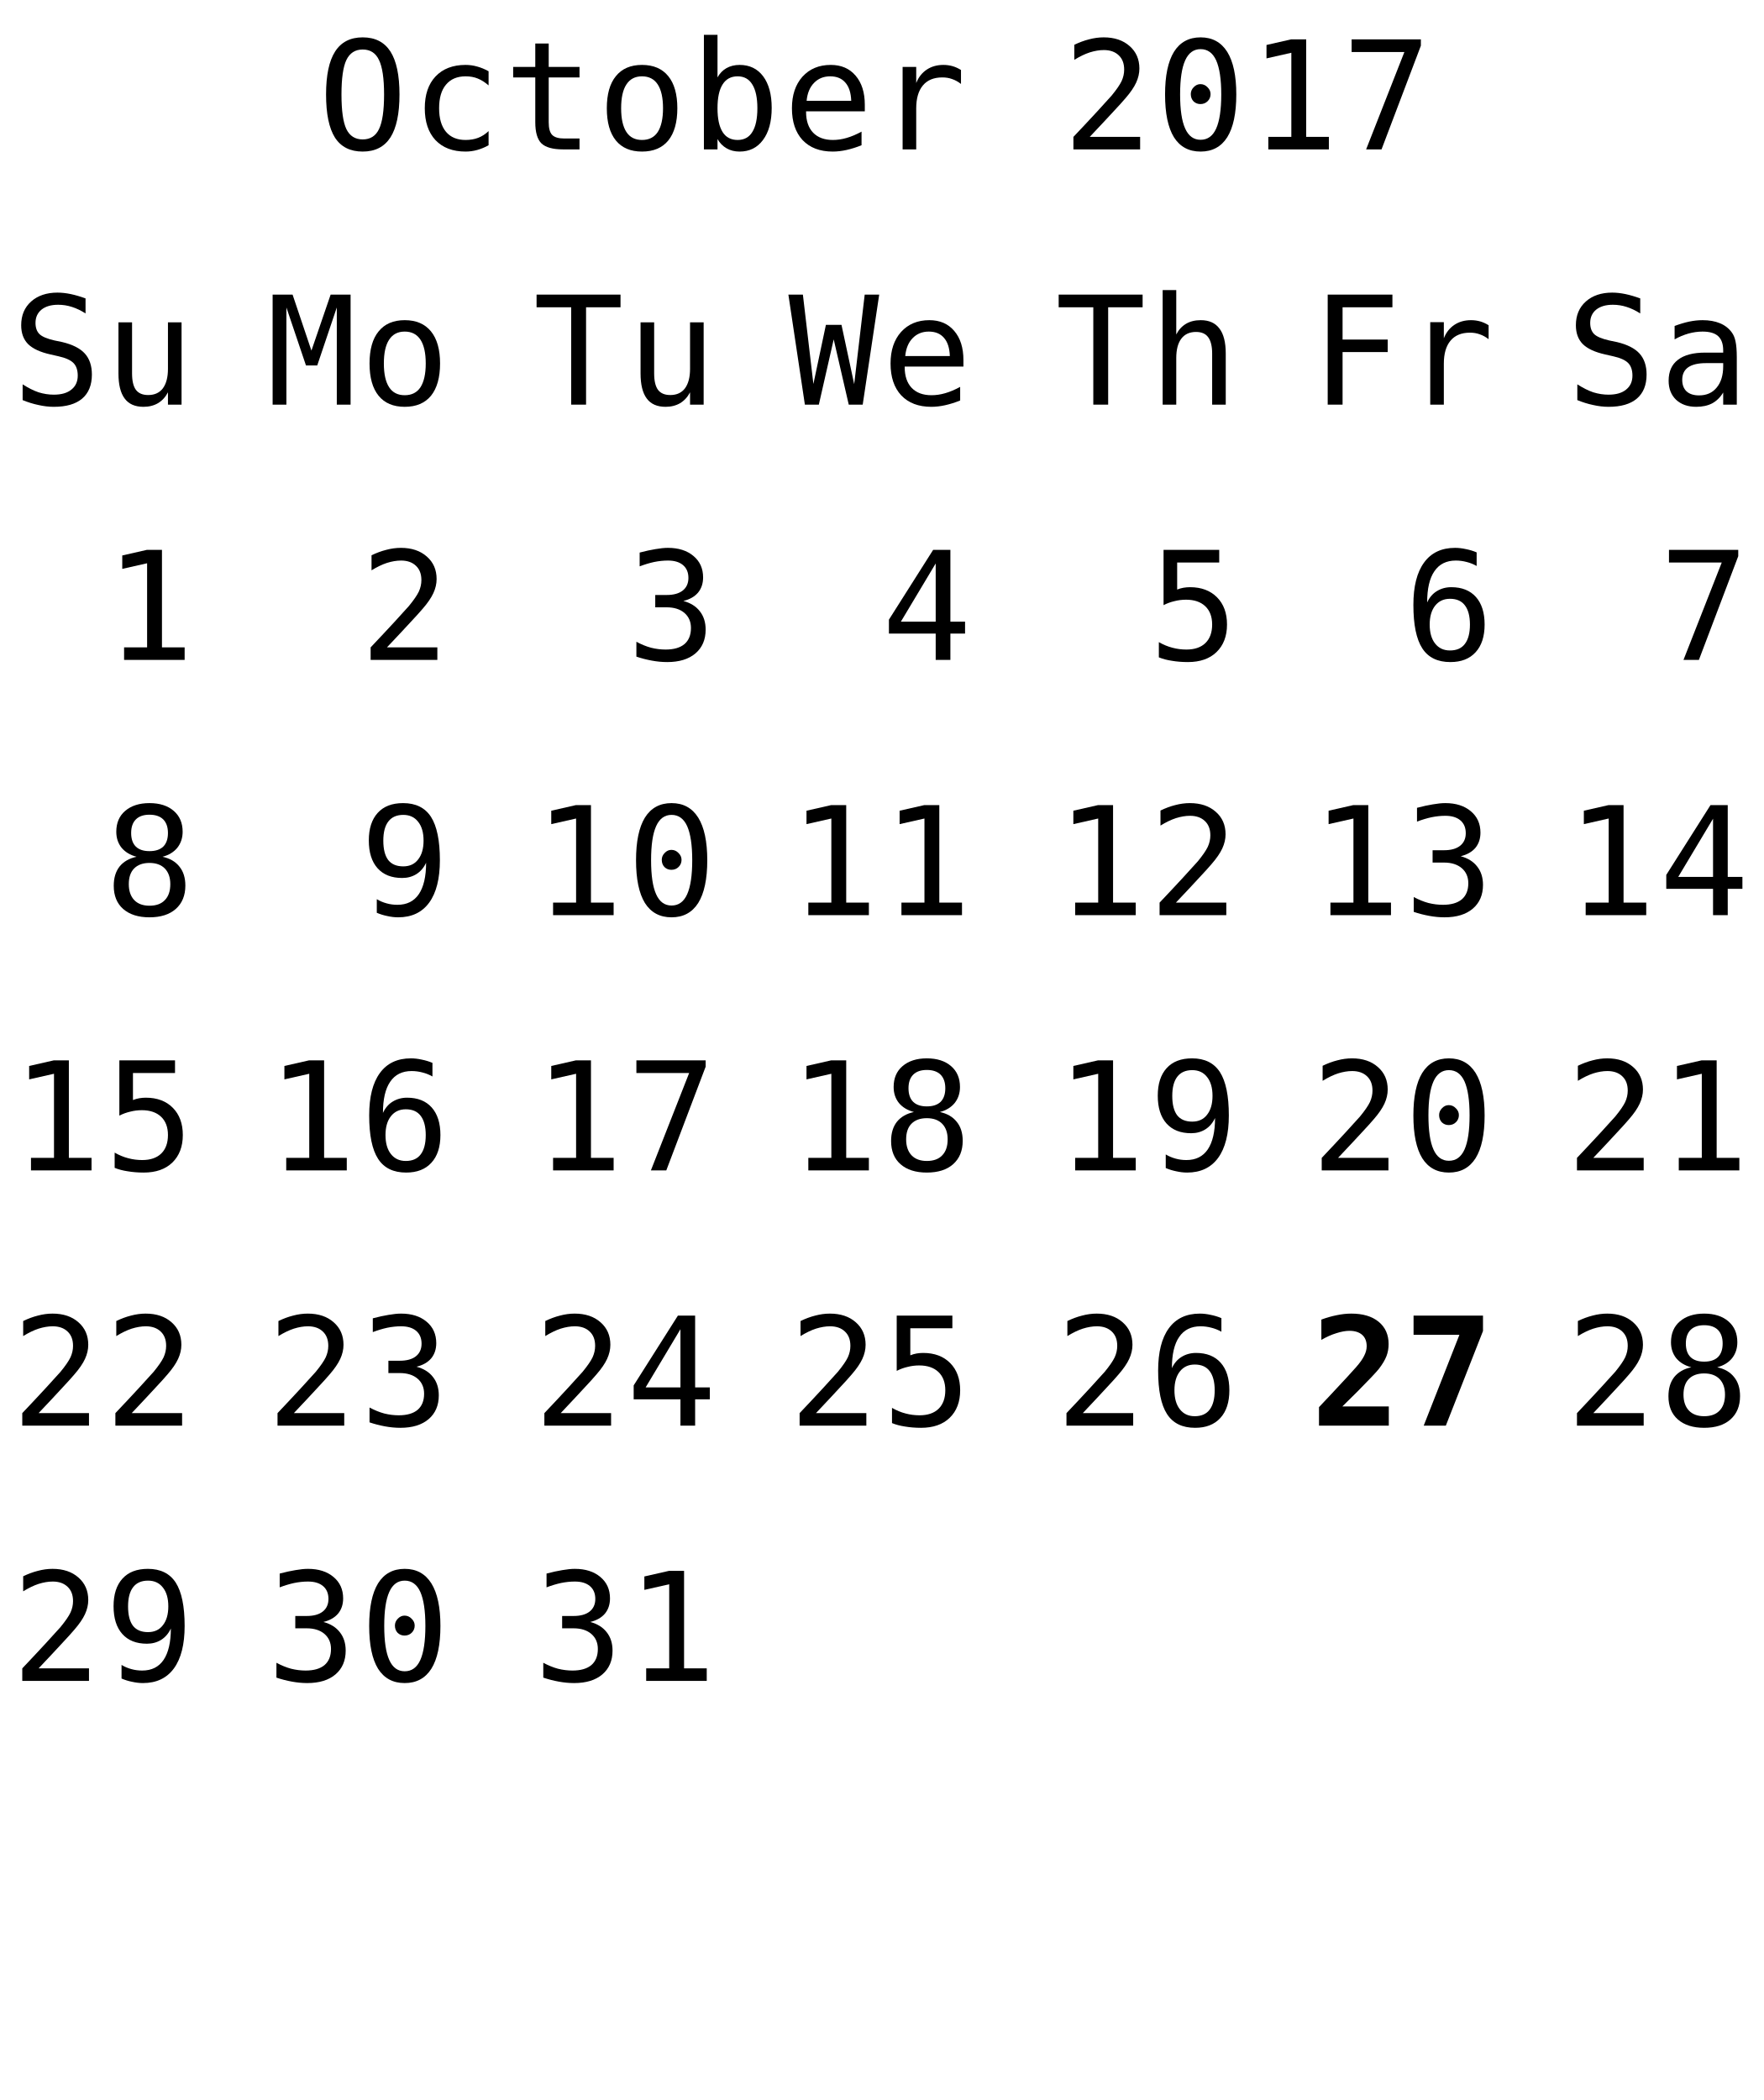
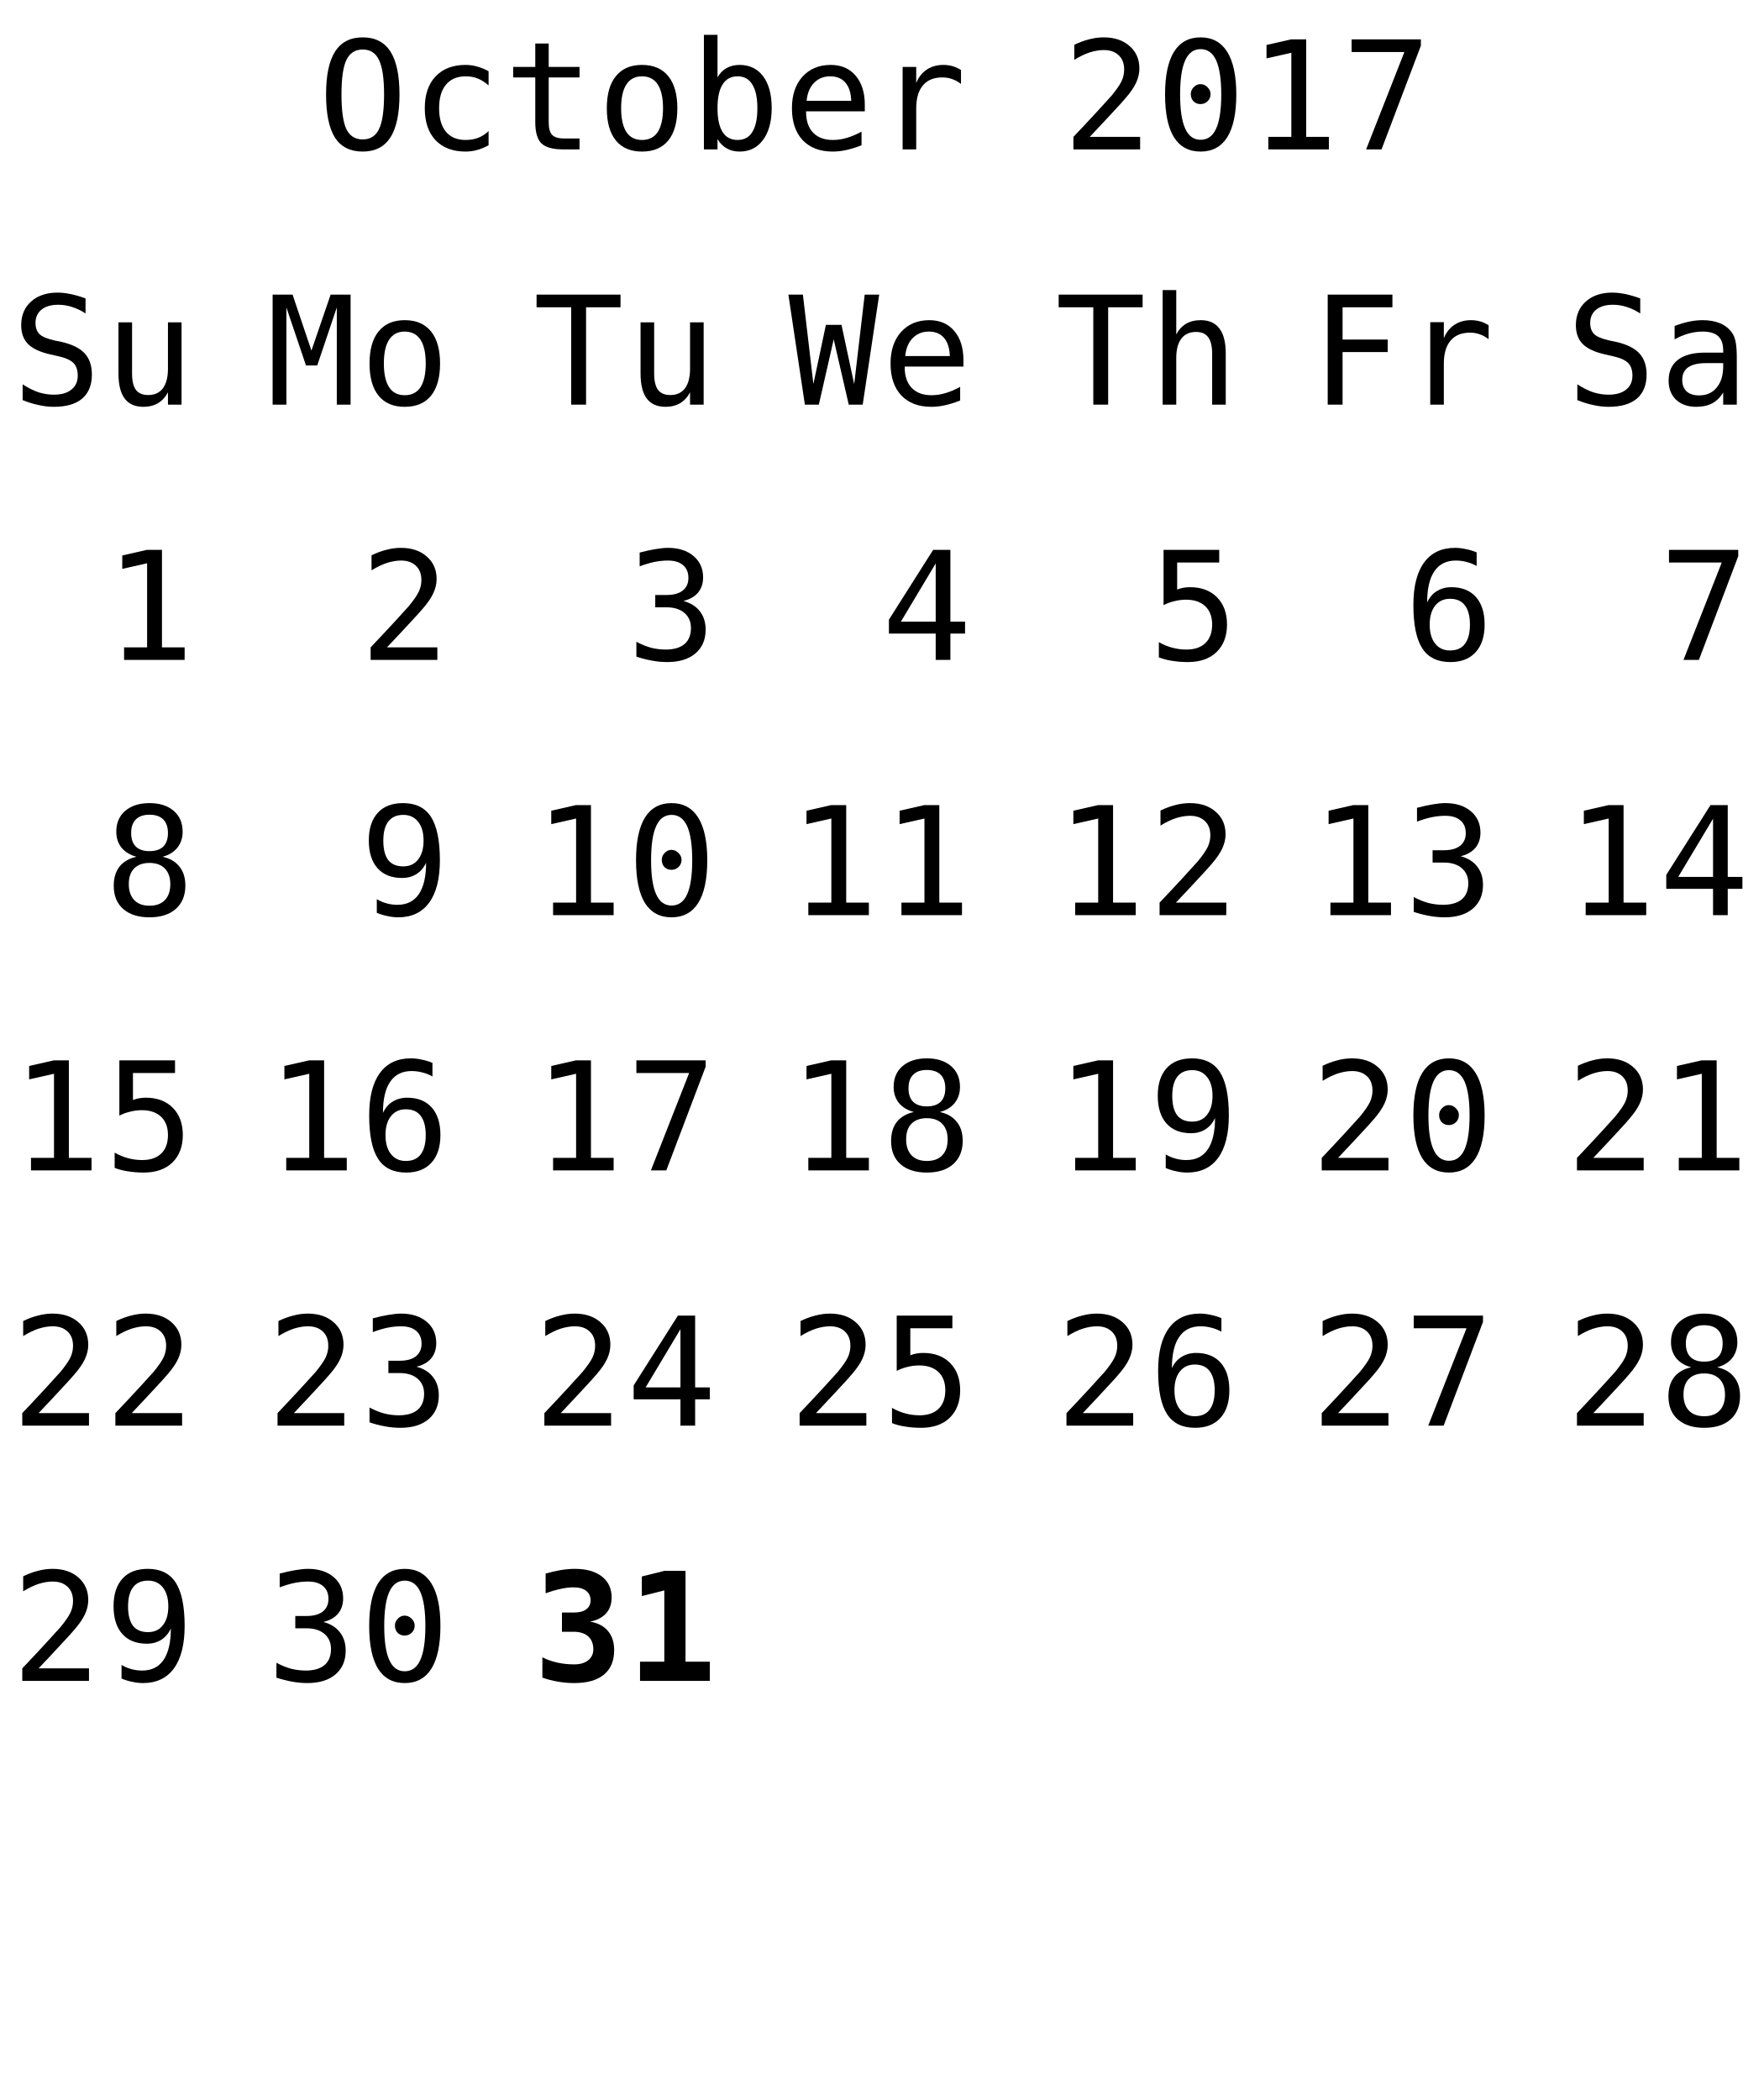
<svg xmlns="http://www.w3.org/2000/svg" xmlns:xlink="http://www.w3.org/1999/xlink" width="152pt" height="181pt" viewBox="0 0 152 181" version="1.1">
  <defs>
    <g>
      <symbol overflow="visible" id="glyph0-0">
        <path style="stroke:none;" d="M 0.656 2.297 L 0.656 -9.172 L 7.156 -9.172 L 7.156 2.297 Z M 1.391 1.578 L 6.438 1.578 L 6.438 -8.438 L 1.391 -8.438 Z M 1.391 1.578 " />
      </symbol>
      <symbol overflow="visible" id="glyph0-1">
        <path style="stroke:none;" d="M 5.75 -4.734 C 5.75 -6.117 5.602 -7.109 5.312 -7.703 C 5.031 -8.305 4.562 -8.609 3.906 -8.609 C 3.258 -8.609 2.789 -8.305 2.5 -7.703 C 2.219 -7.109 2.078 -6.117 2.078 -4.734 C 2.078 -3.336 2.219 -2.344 2.5 -1.75 C 2.789 -1.156 3.258 -0.859 3.906 -0.859 C 4.562 -0.859 5.031 -1.156 5.312 -1.75 C 5.602 -2.344 5.75 -3.336 5.75 -4.734 Z M 7.078 -4.734 C 7.078 -3.078 6.816 -1.844 6.297 -1.031 C 5.773 -0.219 4.977 0.188 3.906 0.188 C 2.832 0.188 2.035 -0.211 1.516 -1.016 C 1.004 -1.828 0.75 -3.066 0.75 -4.734 C 0.75 -6.391 1.008 -7.625 1.531 -8.438 C 2.051 -9.25 2.844 -9.656 3.906 -9.656 C 4.977 -9.656 5.773 -9.25 6.297 -8.438 C 6.816 -7.625 7.078 -6.391 7.078 -4.734 Z M 7.078 -4.734 " />
      </symbol>
      <symbol overflow="visible" id="glyph0-2">
        <path style="stroke:none;" d="M 6.734 -0.359 C 6.422 -0.18 6.098 -0.047 5.766 0.047 C 5.43 0.141 5.094 0.188 4.75 0.188 C 3.645 0.188 2.781 -0.141 2.156 -0.797 C 1.539 -1.461 1.234 -2.379 1.234 -3.547 C 1.234 -4.711 1.539 -5.625 2.156 -6.281 C 2.781 -6.945 3.645 -7.281 4.75 -7.281 C 5.094 -7.281 5.426 -7.234 5.75 -7.141 C 6.07 -7.055 6.398 -6.922 6.734 -6.734 L 6.734 -5.516 C 6.422 -5.785 6.109 -5.984 5.797 -6.109 C 5.492 -6.234 5.145 -6.297 4.75 -6.297 C 4.02 -6.297 3.457 -6.055 3.062 -5.578 C 2.664 -5.109 2.469 -4.43 2.469 -3.547 C 2.469 -2.672 2.664 -1.992 3.062 -1.516 C 3.457 -1.047 4.02 -0.812 4.75 -0.812 C 5.156 -0.812 5.52 -0.875 5.844 -1 C 6.164 -1.125 6.461 -1.316 6.734 -1.578 Z M 6.734 -0.359 " />
      </symbol>
      <symbol overflow="visible" id="glyph0-3">
        <path style="stroke:none;" d="M 3.891 -9.125 L 3.891 -7.109 L 6.547 -7.109 L 6.547 -6.203 L 3.891 -6.203 L 3.891 -2.344 C 3.891 -1.82 3.988 -1.457 4.188 -1.25 C 4.395 -1.039 4.742 -0.938 5.234 -0.938 L 6.547 -0.938 L 6.547 0 L 5.125 0 C 4.25 0 3.629 -0.172 3.266 -0.516 C 2.91 -0.867 2.734 -1.477 2.734 -2.344 L 2.734 -6.203 L 0.828 -6.203 L 0.828 -7.109 L 2.734 -7.109 L 2.734 -9.125 Z M 3.891 -9.125 " />
      </symbol>
      <symbol overflow="visible" id="glyph0-4">
        <path style="stroke:none;" d="M 3.906 -6.297 C 3.312 -6.297 2.863 -6.062 2.562 -5.594 C 2.258 -5.133 2.109 -4.453 2.109 -3.547 C 2.109 -2.648 2.258 -1.969 2.562 -1.5 C 2.863 -1.039 3.312 -0.812 3.906 -0.812 C 4.508 -0.812 4.961 -1.039 5.266 -1.5 C 5.566 -1.969 5.719 -2.648 5.719 -3.547 C 5.719 -4.453 5.566 -5.133 5.266 -5.594 C 4.961 -6.062 4.508 -6.297 3.906 -6.297 Z M 3.906 -7.281 C 4.895 -7.281 5.648 -6.957 6.172 -6.312 C 6.691 -5.676 6.953 -4.754 6.953 -3.547 C 6.953 -2.336 6.691 -1.41 6.172 -0.766 C 5.648 -0.129 4.895 0.188 3.906 0.188 C 2.926 0.188 2.176 -0.129 1.656 -0.766 C 1.133 -1.41 0.875 -2.336 0.875 -3.547 C 0.875 -4.754 1.133 -5.676 1.656 -6.312 C 2.176 -6.957 2.926 -7.281 3.906 -7.281 Z M 3.906 -7.281 " />
      </symbol>
      <symbol overflow="visible" id="glyph0-5">
        <path style="stroke:none;" d="M 5.828 -3.547 C 5.828 -4.453 5.68 -5.133 5.391 -5.594 C 5.109 -6.062 4.688 -6.297 4.125 -6.297 C 3.551 -6.297 3.117 -6.062 2.828 -5.594 C 2.535 -5.133 2.391 -4.453 2.391 -3.547 C 2.391 -2.648 2.535 -1.969 2.828 -1.5 C 3.117 -1.039 3.551 -0.812 4.125 -0.812 C 4.688 -0.812 5.109 -1.039 5.391 -1.5 C 5.68 -1.957 5.828 -2.641 5.828 -3.547 Z M 2.391 -6.203 C 2.578 -6.547 2.832 -6.812 3.156 -7 C 3.488 -7.188 3.867 -7.281 4.297 -7.281 C 5.16 -7.281 5.836 -6.953 6.328 -6.297 C 6.816 -5.641 7.062 -4.734 7.062 -3.578 C 7.062 -2.398 6.812 -1.477 6.312 -0.812 C 5.82 -0.145 5.148 0.188 4.297 0.188 C 3.867 0.188 3.492 0.094 3.172 -0.094 C 2.848 -0.281 2.586 -0.547 2.391 -0.891 L 2.391 0 L 1.219 0 L 1.219 -9.875 L 2.391 -9.875 Z M 2.391 -6.203 " />
      </symbol>
      <symbol overflow="visible" id="glyph0-6">
        <path style="stroke:none;" d="M 7.062 -3.844 L 7.062 -3.281 L 2 -3.281 L 2 -3.234 C 2 -2.461 2.203 -1.863 2.609 -1.438 C 3.016 -1.02 3.582 -0.812 4.312 -0.812 C 4.688 -0.812 5.078 -0.867 5.484 -0.984 C 5.891 -1.098 6.32 -1.281 6.781 -1.531 L 6.781 -0.359 C 6.344 -0.18 5.914 -0.047 5.5 0.047 C 5.082 0.141 4.68 0.188 4.297 0.188 C 3.191 0.188 2.328 -0.141 1.703 -0.797 C 1.086 -1.461 0.781 -2.379 0.781 -3.547 C 0.781 -4.68 1.082 -5.586 1.688 -6.266 C 2.301 -6.941 3.113 -7.281 4.125 -7.281 C 5.031 -7.281 5.742 -6.973 6.266 -6.359 C 6.797 -5.742 7.062 -4.906 7.062 -3.844 Z M 5.891 -4.188 C 5.867 -4.875 5.703 -5.395 5.391 -5.75 C 5.086 -6.113 4.648 -6.297 4.078 -6.297 C 3.516 -6.297 3.051 -6.109 2.688 -5.734 C 2.32 -5.359 2.109 -4.844 2.047 -4.188 Z M 5.891 -4.188 " />
      </symbol>
      <symbol overflow="visible" id="glyph0-7">
        <path style="stroke:none;" d="M 7.328 -5.641 C 7.078 -5.836 6.82 -5.977 6.562 -6.062 C 6.312 -6.156 6.031 -6.203 5.719 -6.203 C 4.988 -6.203 4.43 -5.973 4.047 -5.516 C 3.66 -5.055 3.469 -4.395 3.469 -3.531 L 3.469 0 L 2.297 0 L 2.297 -7.109 L 3.469 -7.109 L 3.469 -5.719 C 3.664 -6.219 3.969 -6.602 4.375 -6.875 C 4.781 -7.145 5.258 -7.281 5.812 -7.281 C 6.094 -7.281 6.359 -7.242 6.609 -7.172 C 6.859 -7.098 7.098 -6.988 7.328 -6.844 Z M 7.328 -5.641 " />
      </symbol>
      <symbol overflow="visible" id="glyph0-8">
        <path style="stroke:none;" d="" />
      </symbol>
      <symbol overflow="visible" id="glyph0-9">
        <path style="stroke:none;" d="M 2.375 -1.078 L 6.719 -1.078 L 6.719 0 L 0.969 0 L 0.969 -1.078 C 1.758 -1.91 2.445 -2.645 3.031 -3.281 C 3.625 -3.926 4.035 -4.379 4.266 -4.641 C 4.691 -5.16 4.977 -5.578 5.125 -5.891 C 5.27 -6.211 5.344 -6.539 5.344 -6.875 C 5.344 -7.406 5.188 -7.816 4.875 -8.109 C 4.562 -8.41 4.133 -8.562 3.594 -8.562 C 3.207 -8.562 2.801 -8.492 2.375 -8.359 C 1.957 -8.223 1.516 -8.008 1.047 -7.719 L 1.047 -9.016 C 1.473 -9.223 1.895 -9.379 2.312 -9.484 C 2.738 -9.598 3.16 -9.656 3.578 -9.656 C 4.504 -9.656 5.25 -9.406 5.812 -8.906 C 6.375 -8.414 6.656 -7.77 6.656 -6.969 C 6.656 -6.562 6.562 -6.156 6.375 -5.75 C 6.188 -5.344 5.879 -4.895 5.453 -4.406 C 5.223 -4.133 4.879 -3.754 4.422 -3.266 C 3.973 -2.773 3.289 -2.047 2.375 -1.078 Z M 2.375 -1.078 " />
      </symbol>
      <symbol overflow="visible" id="glyph0-10">
        <path style="stroke:none;" d="M 3.062 -4.766 C 3.062 -4.992 3.145 -5.191 3.312 -5.359 C 3.477 -5.535 3.672 -5.625 3.891 -5.625 C 4.129 -5.625 4.332 -5.535 4.5 -5.359 C 4.676 -5.191 4.766 -4.992 4.766 -4.766 C 4.766 -4.523 4.68 -4.32 4.516 -4.156 C 4.348 -3.988 4.141 -3.906 3.891 -3.906 C 3.66 -3.906 3.461 -3.984 3.297 -4.141 C 3.141 -4.305 3.062 -4.516 3.062 -4.766 Z M 3.906 -8.641 C 3.312 -8.641 2.867 -8.316 2.578 -7.672 C 2.285 -7.023 2.141 -6.047 2.141 -4.734 C 2.141 -3.422 2.285 -2.441 2.578 -1.797 C 2.867 -1.148 3.312 -0.828 3.906 -0.828 C 4.508 -0.828 4.957 -1.148 5.25 -1.797 C 5.539 -2.441 5.688 -3.422 5.688 -4.734 C 5.688 -6.047 5.539 -7.023 5.25 -7.672 C 4.957 -8.316 4.508 -8.641 3.906 -8.641 Z M 3.906 -9.656 C 4.914 -9.656 5.68 -9.238 6.203 -8.406 C 6.723 -7.57 6.984 -6.348 6.984 -4.734 C 6.984 -3.109 6.723 -1.879 6.203 -1.047 C 5.68 -0.223 4.914 0.188 3.906 0.188 C 2.895 0.188 2.129 -0.223 1.609 -1.047 C 1.098 -1.879 0.844 -3.109 0.844 -4.734 C 0.844 -6.348 1.098 -7.57 1.609 -8.406 C 2.129 -9.238 2.895 -9.656 3.906 -9.656 Z M 3.906 -9.656 " />
      </symbol>
      <symbol overflow="visible" id="glyph0-11">
        <path style="stroke:none;" d="M 1.719 -1.078 L 3.703 -1.078 L 3.703 -8.328 L 1.562 -7.844 L 1.562 -9 L 3.688 -9.484 L 4.984 -9.484 L 4.984 -1.078 L 6.938 -1.078 L 6.938 0 L 1.719 0 Z M 1.719 -1.078 " />
      </symbol>
      <symbol overflow="visible" id="glyph0-12">
        <path style="stroke:none;" d="M 0.875 -9.484 L 6.844 -9.484 L 6.844 -8.938 L 3.453 0 L 2.125 0 L 5.422 -8.391 L 0.875 -8.391 Z M 0.875 -9.484 " />
      </symbol>
      <symbol overflow="visible" id="glyph0-13">
        <path style="stroke:none;" d="M 6.422 -9.156 L 6.422 -7.859 C 6.035 -8.109 5.645 -8.297 5.25 -8.422 C 4.863 -8.547 4.469 -8.609 4.062 -8.609 C 3.457 -8.609 2.977 -8.469 2.625 -8.188 C 2.281 -7.906 2.109 -7.523 2.109 -7.047 C 2.109 -6.629 2.223 -6.305 2.453 -6.078 C 2.68 -5.859 3.113 -5.676 3.75 -5.531 L 4.422 -5.391 C 5.305 -5.18 5.953 -4.852 6.359 -4.406 C 6.766 -3.957 6.969 -3.352 6.969 -2.594 C 6.969 -1.688 6.688 -0.992 6.125 -0.516 C 5.57 -0.047 4.758 0.188 3.688 0.188 C 3.25 0.188 2.805 0.133 2.359 0.031 C 1.91 -0.062 1.457 -0.203 1 -0.391 L 1 -1.75 C 1.488 -1.438 1.945 -1.207 2.375 -1.062 C 2.812 -0.926 3.25 -0.859 3.688 -0.859 C 4.344 -0.859 4.848 -1.004 5.203 -1.297 C 5.566 -1.586 5.75 -1.988 5.75 -2.5 C 5.75 -2.977 5.625 -3.344 5.375 -3.594 C 5.125 -3.844 4.691 -4.035 4.078 -4.172 L 3.391 -4.328 C 2.516 -4.523 1.875 -4.82 1.469 -5.219 C 1.07 -5.625 0.875 -6.164 0.875 -6.844 C 0.875 -7.695 1.16 -8.379 1.734 -8.891 C 2.305 -9.398 3.062 -9.656 4 -9.656 C 4.363 -9.656 4.742 -9.613 5.141 -9.531 C 5.547 -9.445 5.973 -9.32 6.422 -9.156 Z M 6.422 -9.156 " />
      </symbol>
      <symbol overflow="visible" id="glyph0-14">
        <path style="stroke:none;" d="M 1.234 -2.688 L 1.234 -7.094 L 2.406 -7.094 L 2.406 -2.688 C 2.406 -2.051 2.516 -1.582 2.734 -1.281 C 2.961 -0.977 3.316 -0.828 3.797 -0.828 C 4.348 -0.828 4.77 -1.02 5.062 -1.406 C 5.352 -1.801 5.5 -2.359 5.5 -3.078 L 5.5 -7.094 L 6.672 -7.094 L 6.672 0 L 5.5 0 L 5.5 -1.062 C 5.289 -0.656 5.004 -0.344 4.641 -0.125 C 4.285 0.082 3.867 0.188 3.391 0.188 C 2.66 0.188 2.117 -0.051 1.766 -0.531 C 1.41 -1.008 1.234 -1.727 1.234 -2.688 Z M 1.234 -2.688 " />
      </symbol>
      <symbol overflow="visible" id="glyph0-15">
        <path style="stroke:none;" d="M 0.547 -9.484 L 2.266 -9.484 L 3.891 -4.656 L 5.547 -9.484 L 7.266 -9.484 L 7.266 0 L 6.078 0 L 6.078 -8.375 L 4.391 -3.375 L 3.422 -3.375 L 1.734 -8.375 L 1.734 0 L 0.547 0 Z M 0.547 -9.484 " />
      </symbol>
      <symbol overflow="visible" id="glyph0-16">
        <path style="stroke:none;" d="M 0.297 -9.484 L 7.531 -9.484 L 7.531 -8.391 L 4.562 -8.391 L 4.562 0 L 3.281 0 L 3.281 -8.391 L 0.297 -8.391 Z M 0.297 -9.484 " />
      </symbol>
      <symbol overflow="visible" id="glyph0-17">
        <path style="stroke:none;" d="M 4.922 -5.078 C 5.547 -4.91 6.02 -4.613 6.344 -4.188 C 6.676 -3.77 6.844 -3.242 6.844 -2.609 C 6.844 -1.742 6.551 -1.062 5.969 -0.562 C 5.383 -0.062 4.57 0.188 3.531 0.188 C 3.094 0.188 2.648 0.145 2.203 0.062 C 1.754 -0.02 1.312 -0.133 0.875 -0.281 L 0.875 -1.562 C 1.301 -1.332 1.723 -1.16 2.141 -1.047 C 2.566 -0.941 2.984 -0.891 3.391 -0.891 C 4.098 -0.891 4.641 -1.047 5.016 -1.359 C 5.391 -1.68 5.578 -2.145 5.578 -2.75 C 5.578 -3.289 5.391 -3.723 5.016 -4.047 C 4.641 -4.367 4.129 -4.531 3.484 -4.531 L 2.5 -4.531 L 2.5 -5.594 L 3.484 -5.594 C 4.078 -5.594 4.535 -5.719 4.859 -5.969 C 5.191 -6.227 5.359 -6.594 5.359 -7.062 C 5.359 -7.539 5.203 -7.91 4.891 -8.172 C 4.586 -8.43 4.156 -8.562 3.594 -8.562 C 3.207 -8.562 2.812 -8.52 2.406 -8.438 C 2.008 -8.352 1.594 -8.227 1.156 -8.062 L 1.156 -9.25 C 1.664 -9.383 2.117 -9.484 2.516 -9.547 C 2.922 -9.617 3.281 -9.656 3.594 -9.656 C 4.508 -9.656 5.242 -9.422 5.797 -8.953 C 6.348 -8.492 6.625 -7.879 6.625 -7.109 C 6.625 -6.586 6.477 -6.148 6.188 -5.797 C 5.895 -5.453 5.473 -5.211 4.922 -5.078 Z M 4.922 -5.078 " />
      </symbol>
      <symbol overflow="visible" id="glyph0-18">
        <path style="stroke:none;" d="M 0 -9.484 L 1.25 -9.484 L 2.156 -1.781 L 3.234 -6.875 L 4.578 -6.875 L 5.672 -1.766 L 6.578 -9.484 L 7.828 -9.484 L 6.406 0 L 5.203 0 L 3.906 -5.625 L 2.625 0 L 1.422 0 Z M 0 -9.484 " />
      </symbol>
      <symbol overflow="visible" id="glyph0-19">
        <path style="stroke:none;" d="M 4.672 -8.312 L 1.672 -3.297 L 4.672 -3.297 Z M 4.453 -9.484 L 5.938 -9.484 L 5.938 -3.297 L 7.203 -3.297 L 7.203 -2.266 L 5.938 -2.266 L 5.938 0 L 4.672 0 L 4.672 -2.266 L 0.641 -2.266 L 0.641 -3.469 Z M 4.453 -9.484 " />
      </symbol>
      <symbol overflow="visible" id="glyph0-20">
        <path style="stroke:none;" d="M 6.672 -4.406 L 6.672 0 L 5.5 0 L 5.5 -4.406 C 5.5 -5.039 5.383 -5.508 5.156 -5.812 C 4.938 -6.113 4.586 -6.266 4.109 -6.266 C 3.555 -6.266 3.133 -6.07 2.844 -5.688 C 2.551 -5.301 2.406 -4.742 2.406 -4.016 L 2.406 0 L 1.234 0 L 1.234 -9.875 L 2.406 -9.875 L 2.406 -6.047 C 2.613 -6.453 2.895 -6.758 3.25 -6.969 C 3.602 -7.176 4.023 -7.281 4.516 -7.281 C 5.234 -7.281 5.77 -7.039 6.125 -6.562 C 6.488 -6.094 6.672 -5.375 6.672 -4.406 Z M 6.672 -4.406 " />
      </symbol>
      <symbol overflow="visible" id="glyph0-21">
        <path style="stroke:none;" d="M 1.312 -9.484 L 6.109 -9.484 L 6.109 -8.391 L 2.484 -8.391 L 2.484 -6.062 C 2.66 -6.133 2.844 -6.188 3.031 -6.219 C 3.219 -6.25 3.406 -6.266 3.594 -6.266 C 4.57 -6.266 5.348 -5.973 5.922 -5.391 C 6.492 -4.816 6.781 -4.035 6.781 -3.047 C 6.781 -2.047 6.477 -1.254 5.875 -0.672 C 5.281 -0.098 4.457 0.188 3.406 0.188 C 2.906 0.188 2.445 0.148 2.031 0.078 C 1.613 0.016 1.238 -0.082 0.906 -0.219 L 0.906 -1.531 C 1.289 -1.312 1.68 -1.148 2.078 -1.047 C 2.473 -0.941 2.875 -0.891 3.281 -0.891 C 3.988 -0.891 4.535 -1.078 4.922 -1.453 C 5.305 -1.828 5.5 -2.359 5.5 -3.047 C 5.5 -3.723 5.301 -4.25 4.906 -4.625 C 4.508 -5 3.957 -5.188 3.25 -5.188 C 2.906 -5.188 2.57 -5.145 2.25 -5.062 C 1.926 -4.988 1.613 -4.875 1.312 -4.719 Z M 1.312 -9.484 " />
      </symbol>
      <symbol overflow="visible" id="glyph0-22">
        <path style="stroke:none;" d="M 1.484 -9.484 L 7.062 -9.484 L 7.062 -8.391 L 2.766 -8.391 L 2.766 -5.609 L 6.656 -5.609 L 6.656 -4.531 L 2.766 -4.531 L 2.766 0 L 1.484 0 Z M 1.484 -9.484 " />
      </symbol>
      <symbol overflow="visible" id="glyph0-23">
        <path style="stroke:none;" d="M 6.297 -9.266 L 6.297 -8.094 C 6.023 -8.25 5.738 -8.363 5.438 -8.438 C 5.133 -8.52 4.82 -8.562 4.5 -8.562 C 3.688 -8.562 3.07 -8.254 2.656 -7.641 C 2.238 -7.035 2.031 -6.141 2.031 -4.953 C 2.227 -5.379 2.504 -5.703 2.859 -5.922 C 3.223 -6.148 3.641 -6.266 4.109 -6.266 C 5.023 -6.266 5.734 -5.984 6.234 -5.422 C 6.734 -4.859 6.984 -4.066 6.984 -3.047 C 6.984 -2.016 6.723 -1.219 6.203 -0.656 C 5.691 -0.094 4.969 0.188 4.031 0.188 C 2.926 0.188 2.117 -0.207 1.609 -1 C 1.098 -1.789 0.844 -3.035 0.844 -4.734 C 0.844 -6.328 1.148 -7.547 1.766 -8.391 C 2.379 -9.234 3.27 -9.656 4.438 -9.656 C 4.75 -9.656 5.062 -9.617 5.375 -9.547 C 5.695 -9.484 6.004 -9.391 6.297 -9.266 Z M 4 -5.266 C 3.457 -5.266 3.031 -5.066 2.719 -4.672 C 2.406 -4.273 2.25 -3.734 2.25 -3.047 C 2.25 -2.348 2.406 -1.801 2.719 -1.406 C 3.031 -1.008 3.457 -0.812 4 -0.812 C 4.57 -0.812 5 -1 5.281 -1.375 C 5.57 -1.75 5.719 -2.305 5.719 -3.047 C 5.719 -3.773 5.57 -4.328 5.281 -4.703 C 5 -5.078 4.57 -5.266 4 -5.266 Z M 4 -5.266 " />
      </symbol>
      <symbol overflow="visible" id="glyph0-24">
        <path style="stroke:none;" d="M 4.453 -3.578 L 4.062 -3.578 C 3.383 -3.578 2.875 -3.457 2.531 -3.219 C 2.188 -2.977 2.016 -2.617 2.016 -2.141 C 2.016 -1.711 2.141 -1.379 2.391 -1.141 C 2.648 -0.91 3.008 -0.797 3.469 -0.797 C 4.113 -0.797 4.617 -1.02 4.984 -1.469 C 5.359 -1.914 5.547 -2.531 5.547 -3.312 L 5.547 -3.578 Z M 6.719 -4.062 L 6.719 0 L 5.547 0 L 5.547 -1.047 C 5.297 -0.629 4.977 -0.316 4.594 -0.109 C 4.219 0.086 3.758 0.188 3.219 0.188 C 2.5 0.188 1.922 -0.016 1.484 -0.422 C 1.055 -0.836 0.844 -1.383 0.844 -2.062 C 0.844 -2.852 1.109 -3.453 1.641 -3.859 C 2.172 -4.273 2.953 -4.484 3.984 -4.484 L 5.547 -4.484 L 5.547 -4.672 C 5.547 -5.234 5.398 -5.645 5.109 -5.906 C 4.828 -6.164 4.379 -6.297 3.766 -6.297 C 3.359 -6.297 2.953 -6.238 2.547 -6.125 C 2.141 -6.008 1.742 -5.844 1.359 -5.625 L 1.359 -6.781 C 1.797 -6.945 2.211 -7.07 2.609 -7.156 C 3.004 -7.238 3.391 -7.281 3.766 -7.281 C 4.348 -7.281 4.848 -7.191 5.266 -7.016 C 5.68 -6.848 6.02 -6.586 6.281 -6.234 C 6.438 -6.023 6.547 -5.766 6.609 -5.453 C 6.68 -5.141 6.719 -4.676 6.719 -4.062 Z M 6.719 -4.062 " />
      </symbol>
      <symbol overflow="visible" id="glyph0-25">
        <path style="stroke:none;" d="M 3.906 -4.5 C 3.332 -4.5 2.891 -4.336 2.578 -4.016 C 2.273 -3.703 2.125 -3.254 2.125 -2.672 C 2.125 -2.086 2.281 -1.629 2.594 -1.297 C 2.906 -0.973 3.344 -0.812 3.906 -0.812 C 4.488 -0.812 4.93 -0.973 5.234 -1.297 C 5.547 -1.617 5.703 -2.078 5.703 -2.672 C 5.703 -3.242 5.547 -3.691 5.234 -4.016 C 4.922 -4.336 4.477 -4.5 3.906 -4.5 Z M 2.797 -5.031 C 2.242 -5.176 1.812 -5.438 1.5 -5.812 C 1.195 -6.195 1.047 -6.656 1.047 -7.188 C 1.047 -7.945 1.301 -8.547 1.812 -8.984 C 2.332 -9.43 3.031 -9.656 3.906 -9.656 C 4.789 -9.656 5.488 -9.43 6 -8.984 C 6.508 -8.547 6.766 -7.945 6.766 -7.188 C 6.766 -6.656 6.613 -6.195 6.312 -5.812 C 6.008 -5.438 5.582 -5.176 5.031 -5.031 C 5.664 -4.895 6.148 -4.613 6.484 -4.188 C 6.828 -3.77 7 -3.223 7 -2.547 C 7 -1.691 6.723 -1.02 6.172 -0.531 C 5.629 -0.051 4.875 0.188 3.906 0.188 C 2.945 0.188 2.191 -0.051 1.641 -0.531 C 1.098 -1.008 0.828 -1.676 0.828 -2.531 C 0.828 -3.207 0.992 -3.758 1.328 -4.188 C 1.672 -4.613 2.16 -4.895 2.797 -5.031 Z M 2.328 -7.078 C 2.328 -6.566 2.461 -6.176 2.734 -5.906 C 3.004 -5.645 3.395 -5.516 3.906 -5.516 C 4.426 -5.516 4.82 -5.645 5.094 -5.906 C 5.363 -6.176 5.5 -6.566 5.5 -7.078 C 5.5 -7.586 5.363 -7.977 5.094 -8.25 C 4.82 -8.52 4.426 -8.656 3.906 -8.656 C 3.395 -8.656 3.004 -8.52 2.734 -8.25 C 2.461 -7.977 2.328 -7.586 2.328 -7.078 Z M 2.328 -7.078 " />
      </symbol>
      <symbol overflow="visible" id="glyph0-26">
        <path style="stroke:none;" d="M 3.781 -4.203 C 4.332 -4.203 4.758 -4.398 5.062 -4.797 C 5.375 -5.191 5.531 -5.734 5.531 -6.422 C 5.531 -7.117 5.375 -7.66 5.062 -8.047 C 4.758 -8.441 4.332 -8.641 3.781 -8.641 C 3.219 -8.641 2.789 -8.453 2.5 -8.078 C 2.207 -7.703 2.062 -7.148 2.062 -6.422 C 2.062 -5.68 2.203 -5.125 2.484 -4.75 C 2.773 -4.383 3.207 -4.203 3.781 -4.203 Z M 1.5 -0.203 L 1.5 -1.375 C 1.758 -1.219 2.039 -1.098 2.344 -1.016 C 2.645 -0.93 2.957 -0.891 3.281 -0.891 C 4.094 -0.891 4.707 -1.195 5.125 -1.812 C 5.539 -2.426 5.75 -3.328 5.75 -4.516 C 5.551 -4.086 5.27 -3.758 4.906 -3.531 C 4.551 -3.312 4.145 -3.203 3.688 -3.203 C 2.77 -3.203 2.062 -3.484 1.562 -4.047 C 1.062 -4.609 0.812 -5.406 0.812 -6.438 C 0.812 -7.457 1.066 -8.25 1.578 -8.812 C 2.086 -9.375 2.816 -9.656 3.766 -9.656 C 4.859 -9.656 5.66 -9.258 6.172 -8.469 C 6.68 -7.676 6.938 -6.43 6.938 -4.734 C 6.938 -3.141 6.629 -1.922 6.016 -1.078 C 5.398 -0.234 4.508 0.188 3.344 0.188 C 3.031 0.188 2.719 0.148 2.406 0.078 C 2.094 0.016 1.789 -0.078 1.5 -0.203 Z M 1.5 -0.203 " />
      </symbol>
      <symbol overflow="visible" id="glyph1-0">
        <path style="stroke:none;" d="M 0.656 2.297 L 0.656 -9.172 L 7.156 -9.172 L 7.156 2.297 Z M 1.391 1.578 L 6.438 1.578 L 6.438 -8.438 L 1.391 -8.438 Z M 1.391 1.578 " />
      </symbol>
      <symbol overflow="visible" id="glyph1-1">
-         <path style="stroke:none;" d="M 2.75 -1.656 L 6.75 -1.656 L 6.75 0 L 0.734 0 L 0.734 -1.594 L 1.75 -2.672 C 2.957 -3.961 3.688 -4.754 3.938 -5.047 C 4.258 -5.41 4.488 -5.734 4.625 -6.016 C 4.77 -6.297 4.844 -6.57 4.844 -6.844 C 4.844 -7.27 4.711 -7.598 4.453 -7.828 C 4.191 -8.055 3.828 -8.172 3.359 -8.172 C 3.023 -8.172 2.648 -8.102 2.234 -7.969 C 1.816 -7.844 1.383 -7.648 0.938 -7.391 L 0.938 -9.141 C 1.383 -9.305 1.82 -9.43 2.25 -9.516 C 2.688 -9.609 3.109 -9.656 3.516 -9.656 C 4.516 -9.656 5.301 -9.422 5.875 -8.953 C 6.445 -8.484 6.734 -7.844 6.734 -7.031 C 6.734 -6.656 6.672 -6.305 6.547 -5.984 C 6.422 -5.66 6.207 -5.301 5.906 -4.906 C 5.676 -4.613 5.062 -3.961 4.062 -2.953 C 3.508 -2.41 3.07 -1.977 2.75 -1.656 Z M 2.75 -1.656 " />
+         <path style="stroke:none;" d="M 3.484 -4.234 L 2.484 -4.234 L 2.484 -5.891 L 3.484 -5.891 C 3.953 -5.891 4.312 -5.977 4.562 -6.156 C 4.82 -6.344 4.953 -6.602 4.953 -6.938 C 4.953 -7.289 4.82 -7.566 4.562 -7.766 C 4.312 -7.961 3.953 -8.062 3.484 -8.062 C 3.129 -8.062 2.75 -8.016 2.344 -7.922 C 1.938 -7.836 1.516 -7.711 1.078 -7.547 L 1.078 -9.25 C 1.516 -9.375 1.941 -9.473 2.359 -9.547 C 2.785 -9.617 3.195 -9.656 3.594 -9.656 C 4.582 -9.656 5.359 -9.438 5.922 -9 C 6.484 -8.562 6.766 -7.957 6.766 -7.188 C 6.766 -6.625 6.602 -6.164 6.281 -5.812 C 5.957 -5.457 5.5 -5.223 4.906 -5.109 C 5.582 -4.992 6.098 -4.723 6.453 -4.297 C 6.805 -3.879 6.984 -3.328 6.984 -2.641 C 6.984 -1.723 6.688 -1.02 6.094 -0.531 C 5.508 -0.051 4.656 0.188 3.531 0.188 C 3.051 0.188 2.578 0.145 2.109 0.062 C 1.648 -0.02 1.211 -0.133 0.797 -0.281 L 0.797 -2.031 C 1.191 -1.832 1.617 -1.68 2.078 -1.578 C 2.547 -1.473 3.031 -1.422 3.531 -1.422 C 4.039 -1.422 4.441 -1.535 4.734 -1.766 C 5.035 -2.004 5.188 -2.32 5.188 -2.719 C 5.188 -3.207 5.035 -3.582 4.734 -3.844 C 4.441 -4.102 4.023 -4.234 3.484 -4.234 Z M 3.484 -4.234 " />
      </symbol>
      <symbol overflow="visible" id="glyph1-2">
-         <path style="stroke:none;" d="M 0.859 -9.484 L 6.844 -9.484 L 6.844 -8.156 L 3.641 0 L 1.734 0 L 4.812 -7.828 L 0.859 -7.828 Z M 0.859 -9.484 " />
+         <path style="stroke:none;" d="M 1.188 -1.656 L 3.281 -1.656 L 3.281 -7.797 L 1.344 -7.312 L 1.344 -9 L 3.297 -9.484 L 5.109 -9.484 L 5.109 -1.656 L 7.203 -1.656 L 7.203 0 L 1.188 0 Z M 1.188 -1.656 " />
      </symbol>
    </g>
  </defs>
  <g id="surface2">
    <g style="fill:rgb(0%,0%,0%);fill-opacity:1;">
      <use xlink:href="#glyph0-1" x="27.354" y="12.876" />
      <use xlink:href="#glyph0-2" x="35.378" y="12.876" />
      <use xlink:href="#glyph0-3" x="43.402" y="12.876" />
      <use xlink:href="#glyph0-4" x="51.427" y="12.876" />
      <use xlink:href="#glyph0-5" x="59.451" y="12.876" />
      <use xlink:href="#glyph0-6" x="67.476" y="12.876" />
      <use xlink:href="#glyph0-7" x="75.5" y="12.876" />
      <use xlink:href="#glyph0-8" x="83.524" y="12.876" />
      <use xlink:href="#glyph0-9" x="91.549" y="12.876" />
      <use xlink:href="#glyph0-10" x="99.573" y="12.876" />
      <use xlink:href="#glyph0-11" x="107.598" y="12.876" />
      <use xlink:href="#glyph0-12" x="115.622" y="12.876" />
    </g>
    <g style="fill:rgb(0%,0%,0%);fill-opacity:1;">
      <use xlink:href="#glyph0-13" x="0.951" y="34.876" />
      <use xlink:href="#glyph0-14" x="8.976" y="34.876" />
    </g>
    <g style="fill:rgb(0%,0%,0%);fill-opacity:1;">
      <use xlink:href="#glyph0-8" x="0.951" y="56.876" />
      <use xlink:href="#glyph0-11" x="8.976" y="56.876" />
    </g>
    <g style="fill:rgb(0%,0%,0%);fill-opacity:1;">
      <use xlink:href="#glyph0-15" x="22.951" y="34.876" />
      <use xlink:href="#glyph0-4" x="30.976" y="34.876" />
    </g>
    <g style="fill:rgb(0%,0%,0%);fill-opacity:1;">
      <use xlink:href="#glyph0-8" x="22.951" y="56.876" />
      <use xlink:href="#glyph0-9" x="30.976" y="56.876" />
    </g>
    <g style="fill:rgb(0%,0%,0%);fill-opacity:1;">
      <use xlink:href="#glyph0-16" x="45.951" y="34.876" />
      <use xlink:href="#glyph0-14" x="53.976" y="34.876" />
    </g>
    <g style="fill:rgb(0%,0%,0%);fill-opacity:1;">
      <use xlink:href="#glyph0-8" x="45.951" y="56.876" />
      <use xlink:href="#glyph0-17" x="53.976" y="56.876" />
    </g>
    <g style="fill:rgb(0%,0%,0%);fill-opacity:1;">
      <use xlink:href="#glyph0-18" x="67.951" y="34.876" />
      <use xlink:href="#glyph0-6" x="75.976" y="34.876" />
    </g>
    <g style="fill:rgb(0%,0%,0%);fill-opacity:1;">
      <use xlink:href="#glyph0-8" x="67.951" y="56.876" />
      <use xlink:href="#glyph0-19" x="75.976" y="56.876" />
    </g>
    <g style="fill:rgb(0%,0%,0%);fill-opacity:1;">
      <use xlink:href="#glyph0-16" x="90.951" y="34.876" />
      <use xlink:href="#glyph0-20" x="98.976" y="34.876" />
    </g>
    <g style="fill:rgb(0%,0%,0%);fill-opacity:1;">
      <use xlink:href="#glyph0-8" x="90.951" y="56.876" />
      <use xlink:href="#glyph0-21" x="98.976" y="56.876" />
    </g>
    <g style="fill:rgb(0%,0%,0%);fill-opacity:1;">
      <use xlink:href="#glyph0-22" x="112.951" y="34.876" />
      <use xlink:href="#glyph0-7" x="120.976" y="34.876" />
    </g>
    <g style="fill:rgb(0%,0%,0%);fill-opacity:1;">
      <use xlink:href="#glyph0-8" x="112.951" y="56.876" />
      <use xlink:href="#glyph0-23" x="120.976" y="56.876" />
    </g>
    <g style="fill:rgb(0%,0%,0%);fill-opacity:1;">
      <use xlink:href="#glyph0-13" x="134.951" y="34.876" />
      <use xlink:href="#glyph0-24" x="142.976" y="34.876" />
    </g>
    <g style="fill:rgb(0%,0%,0%);fill-opacity:1;">
      <use xlink:href="#glyph0-8" x="134.951" y="56.876" />
      <use xlink:href="#glyph0-12" x="142.976" y="56.876" />
    </g>
    <g style="fill:rgb(0%,0%,0%);fill-opacity:1;">
      <use xlink:href="#glyph0-8" x="0.951" y="78.876" />
      <use xlink:href="#glyph0-25" x="8.976" y="78.876" />
    </g>
    <g style="fill:rgb(0%,0%,0%);fill-opacity:1;">
      <use xlink:href="#glyph0-8" x="22.951" y="78.876" />
      <use xlink:href="#glyph0-26" x="30.976" y="78.876" />
    </g>
    <g style="fill:rgb(0%,0%,0%);fill-opacity:1;">
      <use xlink:href="#glyph0-11" x="45.951" y="78.876" />
      <use xlink:href="#glyph0-10" x="53.976" y="78.876" />
    </g>
    <g style="fill:rgb(0%,0%,0%);fill-opacity:1;">
      <use xlink:href="#glyph0-11" x="67.951" y="78.876" />
      <use xlink:href="#glyph0-11" x="75.976" y="78.876" />
    </g>
    <g style="fill:rgb(0%,0%,0%);fill-opacity:1;">
      <use xlink:href="#glyph0-11" x="90.951" y="78.876" />
      <use xlink:href="#glyph0-9" x="98.976" y="78.876" />
    </g>
    <g style="fill:rgb(0%,0%,0%);fill-opacity:1;">
      <use xlink:href="#glyph0-11" x="112.951" y="78.876" />
      <use xlink:href="#glyph0-17" x="120.976" y="78.876" />
    </g>
    <g style="fill:rgb(0%,0%,0%);fill-opacity:1;">
      <use xlink:href="#glyph0-11" x="134.951" y="78.876" />
      <use xlink:href="#glyph0-19" x="142.976" y="78.876" />
    </g>
    <g style="fill:rgb(0%,0%,0%);fill-opacity:1;">
      <use xlink:href="#glyph0-11" x="0.951" y="100.876" />
      <use xlink:href="#glyph0-21" x="8.976" y="100.876" />
    </g>
    <g style="fill:rgb(0%,0%,0%);fill-opacity:1;">
      <use xlink:href="#glyph0-11" x="22.951" y="100.876" />
      <use xlink:href="#glyph0-23" x="30.976" y="100.876" />
    </g>
    <g style="fill:rgb(0%,0%,0%);fill-opacity:1;">
      <use xlink:href="#glyph0-11" x="45.951" y="100.876" />
      <use xlink:href="#glyph0-12" x="53.976" y="100.876" />
    </g>
    <g style="fill:rgb(0%,0%,0%);fill-opacity:1;">
      <use xlink:href="#glyph0-11" x="67.951" y="100.876" />
      <use xlink:href="#glyph0-25" x="75.976" y="100.876" />
    </g>
    <g style="fill:rgb(0%,0%,0%);fill-opacity:1;">
      <use xlink:href="#glyph0-11" x="90.951" y="100.876" />
      <use xlink:href="#glyph0-26" x="98.976" y="100.876" />
    </g>
    <g style="fill:rgb(0%,0%,0%);fill-opacity:1;">
      <use xlink:href="#glyph0-9" x="112.951" y="100.876" />
      <use xlink:href="#glyph0-10" x="120.976" y="100.876" />
    </g>
    <g style="fill:rgb(0%,0%,0%);fill-opacity:1;">
      <use xlink:href="#glyph0-9" x="134.951" y="100.876" />
      <use xlink:href="#glyph0-11" x="142.976" y="100.876" />
    </g>
    <g style="fill:rgb(0%,0%,0%);fill-opacity:1;">
      <use xlink:href="#glyph0-9" x="0.951" y="122.876" />
      <use xlink:href="#glyph0-9" x="8.976" y="122.876" />
    </g>
    <g style="fill:rgb(0%,0%,0%);fill-opacity:1;">
      <use xlink:href="#glyph0-9" x="22.951" y="122.876" />
      <use xlink:href="#glyph0-17" x="30.976" y="122.876" />
    </g>
    <g style="fill:rgb(0%,0%,0%);fill-opacity:1;">
      <use xlink:href="#glyph0-9" x="45.951" y="122.876" />
      <use xlink:href="#glyph0-19" x="53.976" y="122.876" />
    </g>
    <g style="fill:rgb(0%,0%,0%);fill-opacity:1;">
      <use xlink:href="#glyph0-9" x="67.951" y="122.876" />
      <use xlink:href="#glyph0-21" x="75.976" y="122.876" />
    </g>
    <g style="fill:rgb(0%,0%,0%);fill-opacity:1;">
      <use xlink:href="#glyph0-9" x="90.951" y="122.876" />
      <use xlink:href="#glyph0-23" x="98.976" y="122.876" />
    </g>
    <g style="fill:rgb(0%,0%,0%);fill-opacity:1;">
-       <use xlink:href="#glyph1-1" x="112.951" y="122.876" />
-       <use xlink:href="#glyph1-2" x="120.976" y="122.876" />
+       <use xlink:href="#glyph0-9" x="112.951" y="122.876" />
+       <use xlink:href="#glyph0-12" x="120.976" y="122.876" />
    </g>
    <g style="fill:rgb(0%,0%,0%);fill-opacity:1;">
      <use xlink:href="#glyph0-9" x="134.951" y="122.876" />
      <use xlink:href="#glyph0-25" x="142.976" y="122.876" />
    </g>
    <g style="fill:rgb(0%,0%,0%);fill-opacity:1;">
      <use xlink:href="#glyph0-9" x="0.951" y="144.876" />
      <use xlink:href="#glyph0-26" x="8.976" y="144.876" />
    </g>
    <g style="fill:rgb(0%,0%,0%);fill-opacity:1;">
      <use xlink:href="#glyph0-17" x="22.951" y="144.876" />
      <use xlink:href="#glyph0-10" x="30.976" y="144.876" />
    </g>
    <g style="fill:rgb(0%,0%,0%);fill-opacity:1;">
-       <use xlink:href="#glyph0-17" x="45.951" y="144.876" />
-       <use xlink:href="#glyph0-11" x="53.976" y="144.876" />
+       <use xlink:href="#glyph1-1" x="45.951" y="144.876" />
+       <use xlink:href="#glyph1-2" x="53.976" y="144.876" />
    </g>
  </g>
</svg>
